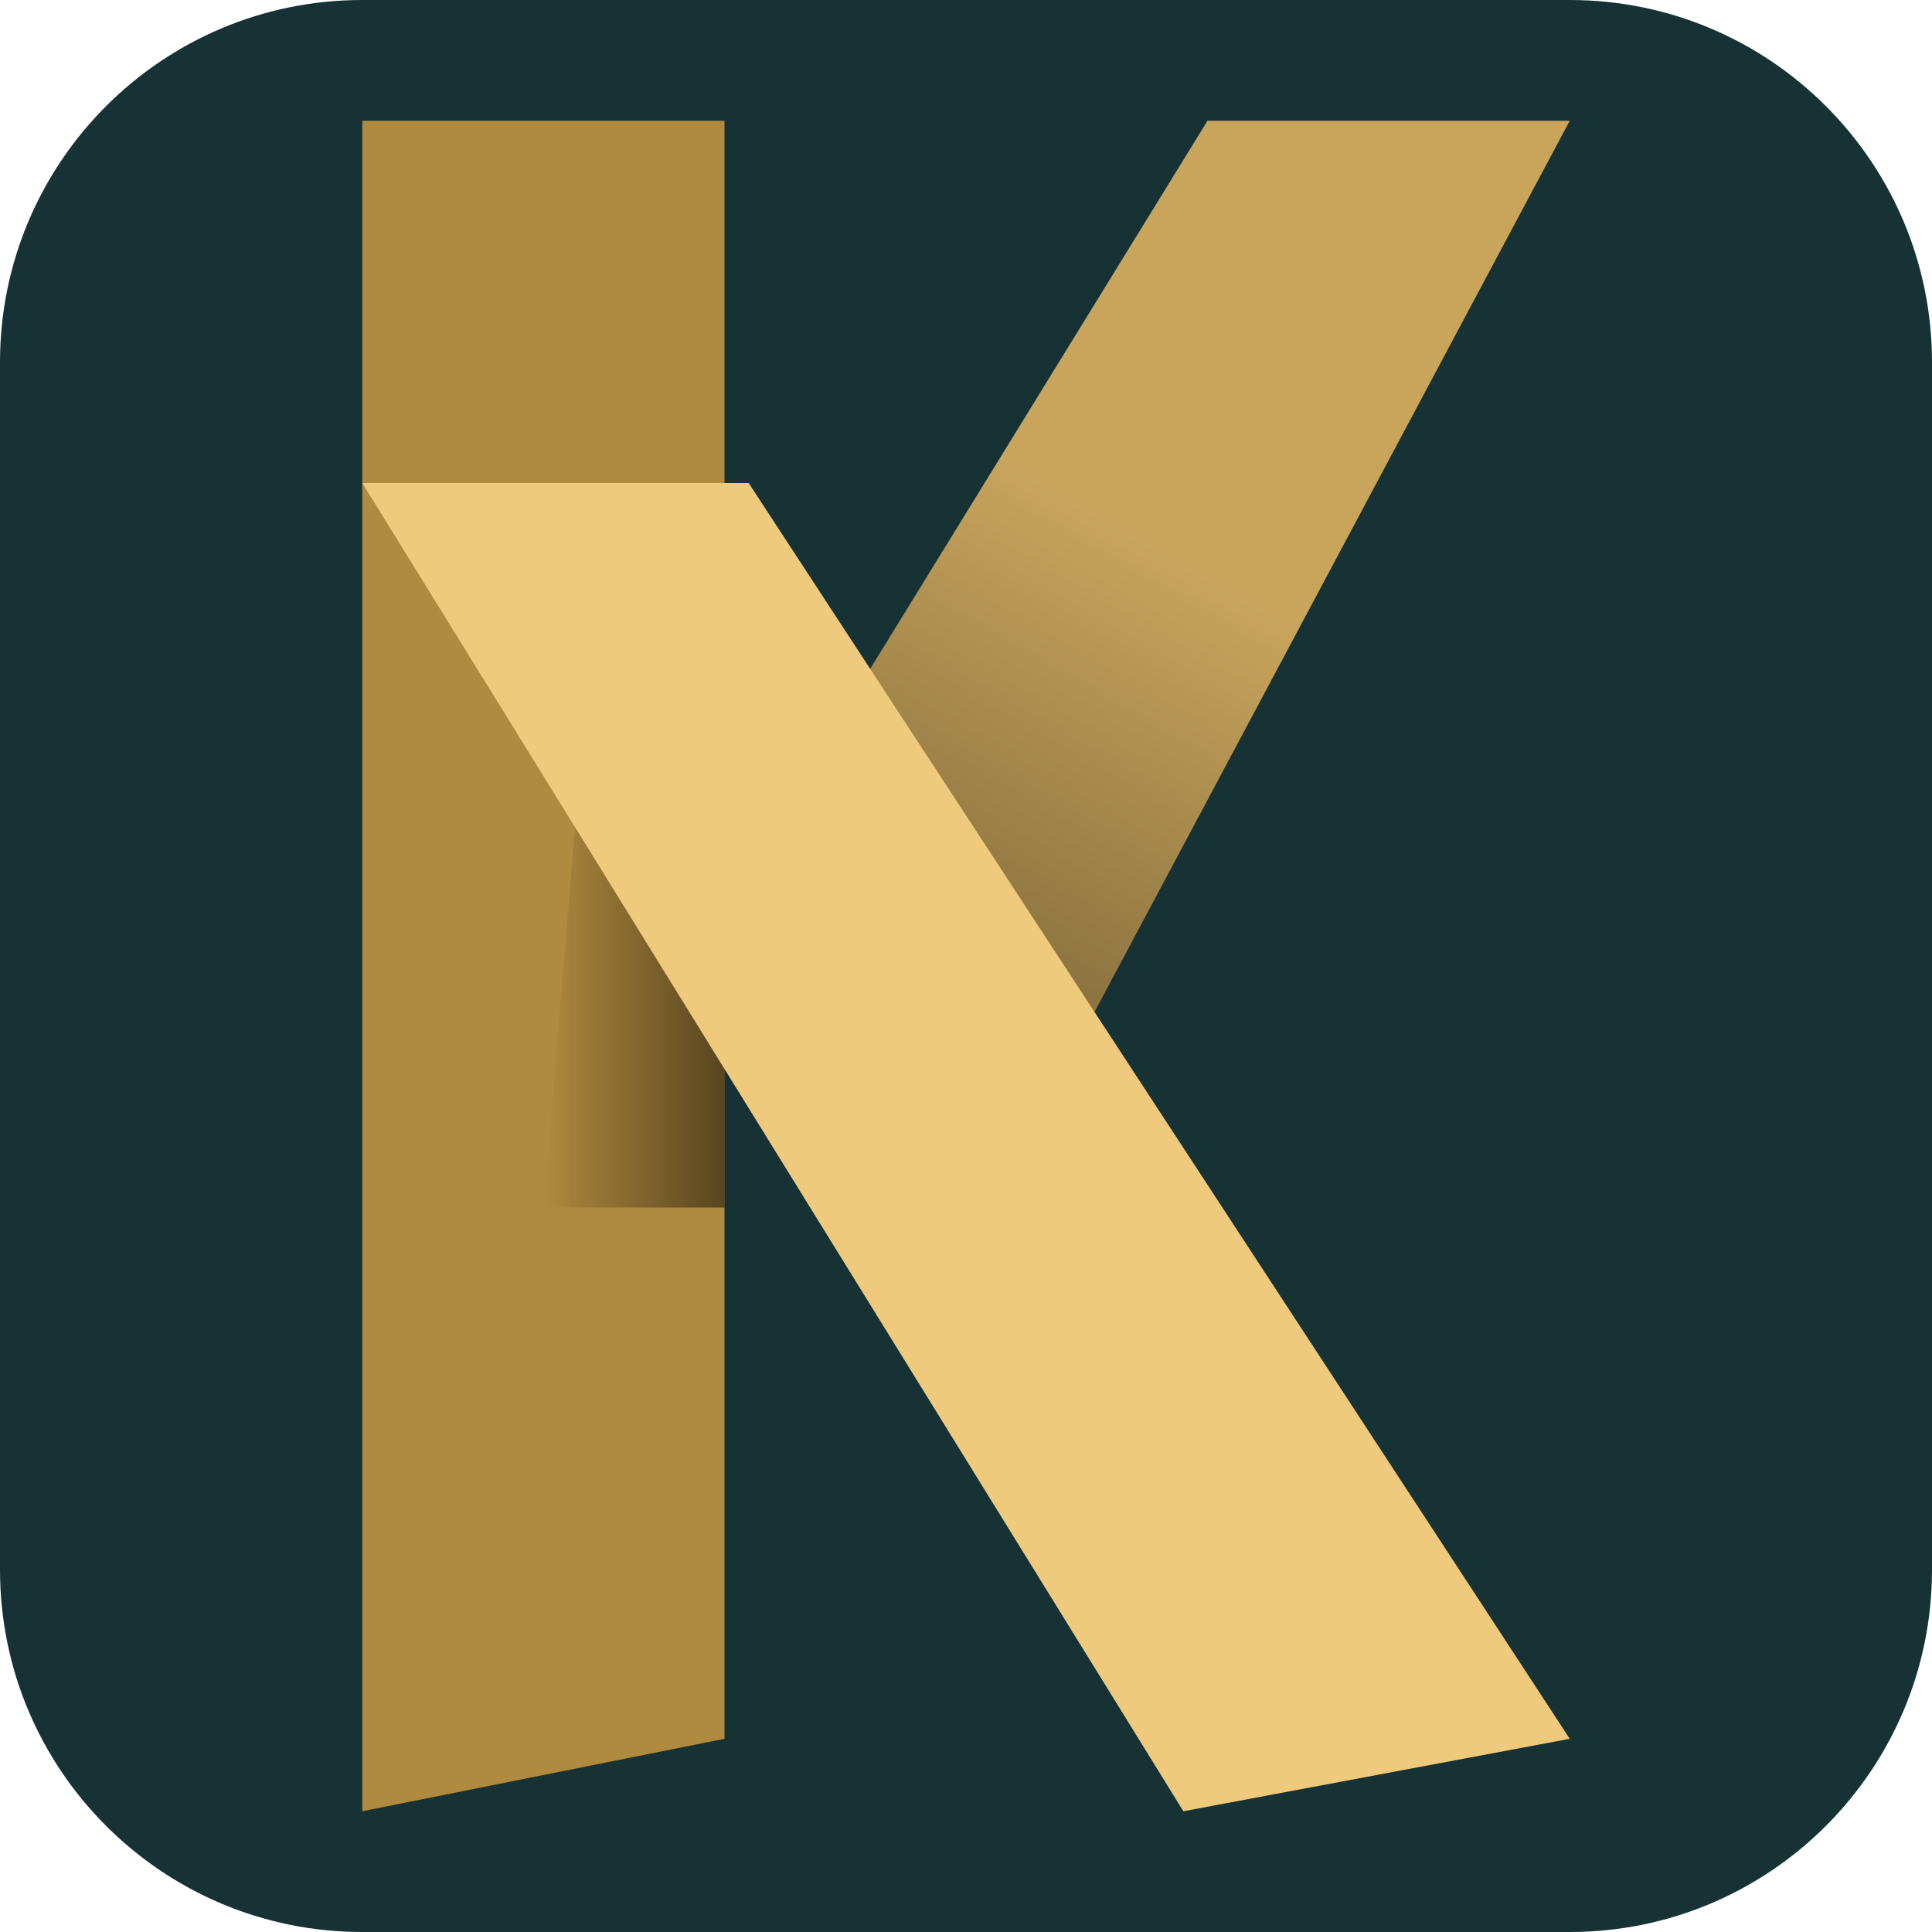
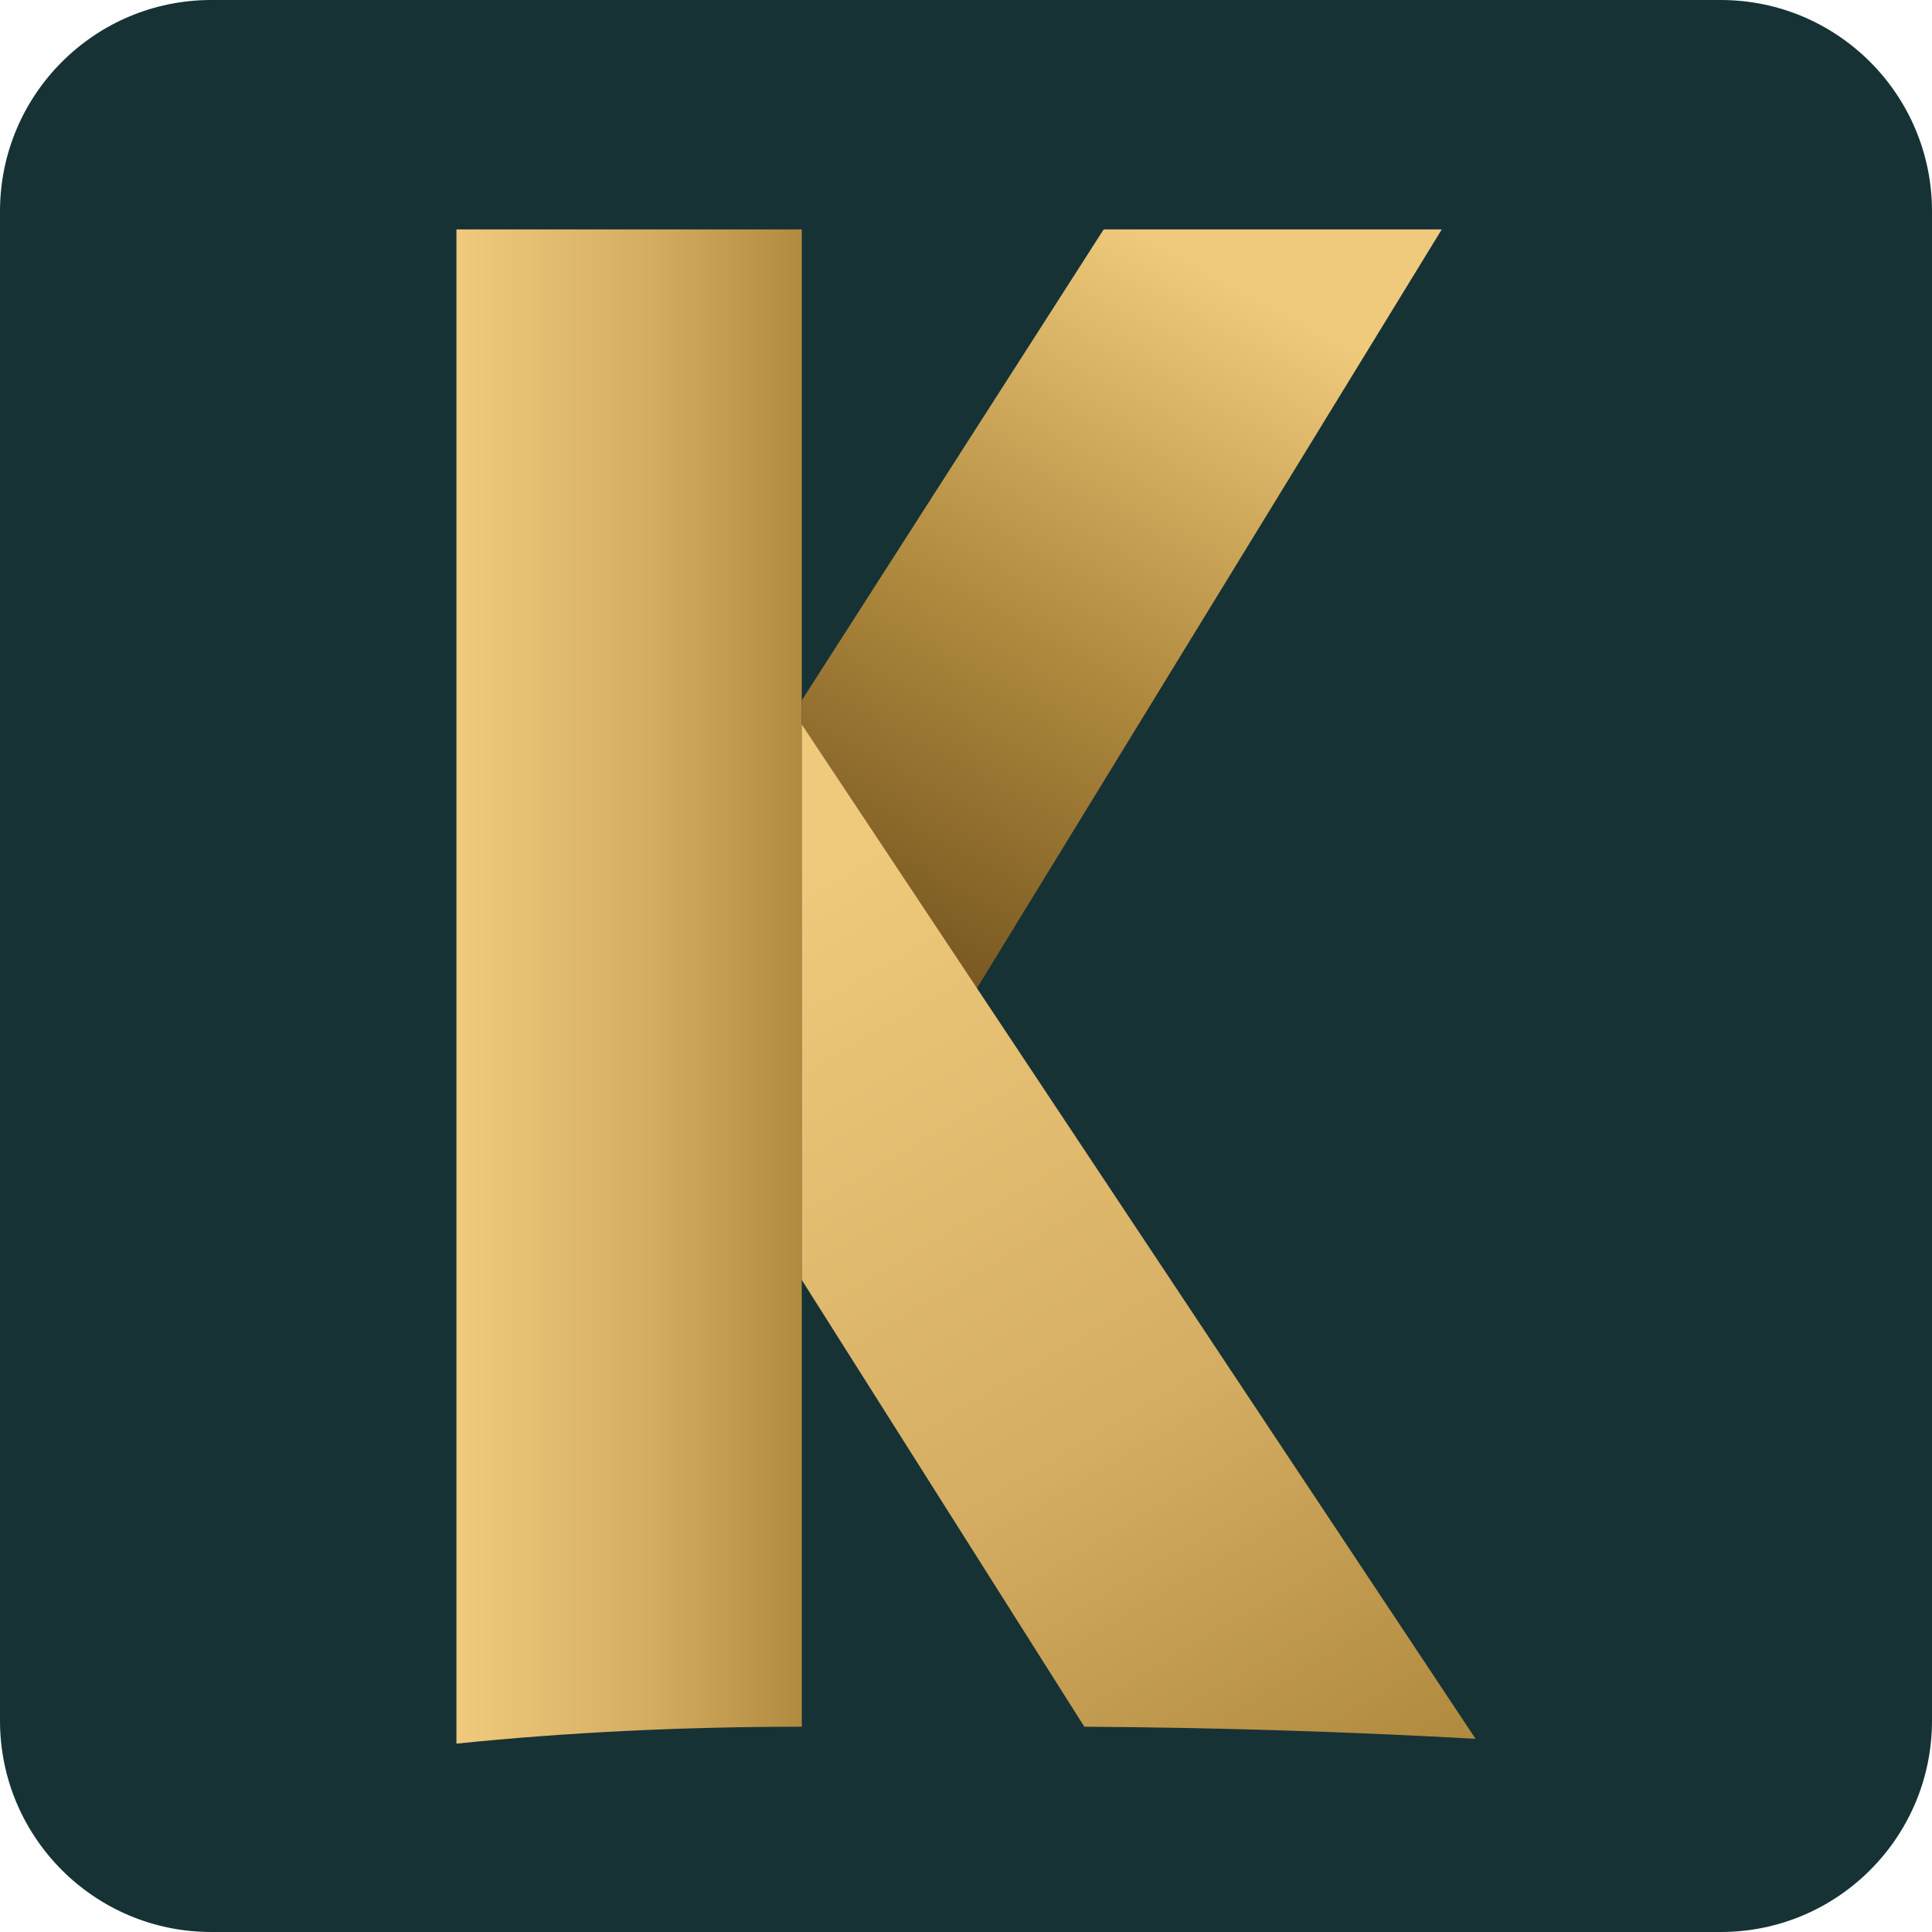
<svg xmlns="http://www.w3.org/2000/svg" viewBox="0 0 32 32">
  <defs>
-     <linearGradient id="stemFold" x1="0" y1="0" x2="1" y2="0">
-       <stop offset="0" stop-color="#000" stop-opacity="0" />
-       <stop offset="1" stop-color="#000" stop-opacity=".5" />
+     <linearGradient id="bar" x1="7.6" y1="0" x2="13.3" y2="0" gradientUnits="userSpaceOnUse">
+       <stop offset="0" stop-color="#efca7c" />
+       <stop offset=".55" stop-color="#d4ad62" />
+       <stop offset="1" stop-color="#b08a3e" />
    </linearGradient>
-     <linearGradient id="armFold" x1="0" y1="1" x2=".45" y2="0">
-       <stop offset="0" stop-color="#000" stop-opacity=".55" />
-       <stop offset=".7" stop-color="#000" stop-opacity="0" />
+     <linearGradient id="arm" x1="14.6" y1="15.4" x2="20.4" y2="4.6" gradientUnits="userSpaceOnUse">
+       <stop offset="0" stop-color="#7a5a22" />
+       <stop offset=".45" stop-color="#b08a3e" />
+       <stop offset="1" stop-color="#efca7c" />
+     </linearGradient>
+     <linearGradient id="leg" x1="14.4" y1="13.6" x2="23.6" y2="29.2" gradientUnits="userSpaceOnUse">
+       <stop offset="0" stop-color="#efca7c" />
+       <stop offset=".6" stop-color="#d4ad62" />
+       <stop offset="1" stop-color="#b08a3e" />
    </linearGradient>
  </defs>
-   <rect width="32" height="32" rx="6" fill="#163235" />
-   <path d="M6 2h6v26.8l-6 1.2z" fill="#b08a3e" />
-   <path d="M10 8h2v12H9z" fill="url(#stemFold)" />
-   <path d="M12 15 20 2h6L16.4 20z" fill="#c9a55c" />
-   <path d="M12 15 20 2h6L16.4 20z" fill="url(#armFold)" />
-   <path d="M6 8h6.4L26 28.8 19.6 30z" fill="#efca7c" />
+   <rect width="32" height="32" rx="3.5" fill="#163235" />
+   <path d="M18.28 3.8H23.88L16.1 16.5 13.28 12.2V11.6Z" fill="url(#arm)" />
+   <path d="M7.56 3.8H13.28V28.6Q10.3 28.6 7.56 28.88Z" fill="url(#bar)" />
+   <path d="M13.28 12L24.44 28.8Q21.2 28.62 17.96 28.6L13.28 21.2Z" fill="url(#leg)" />
</svg>
